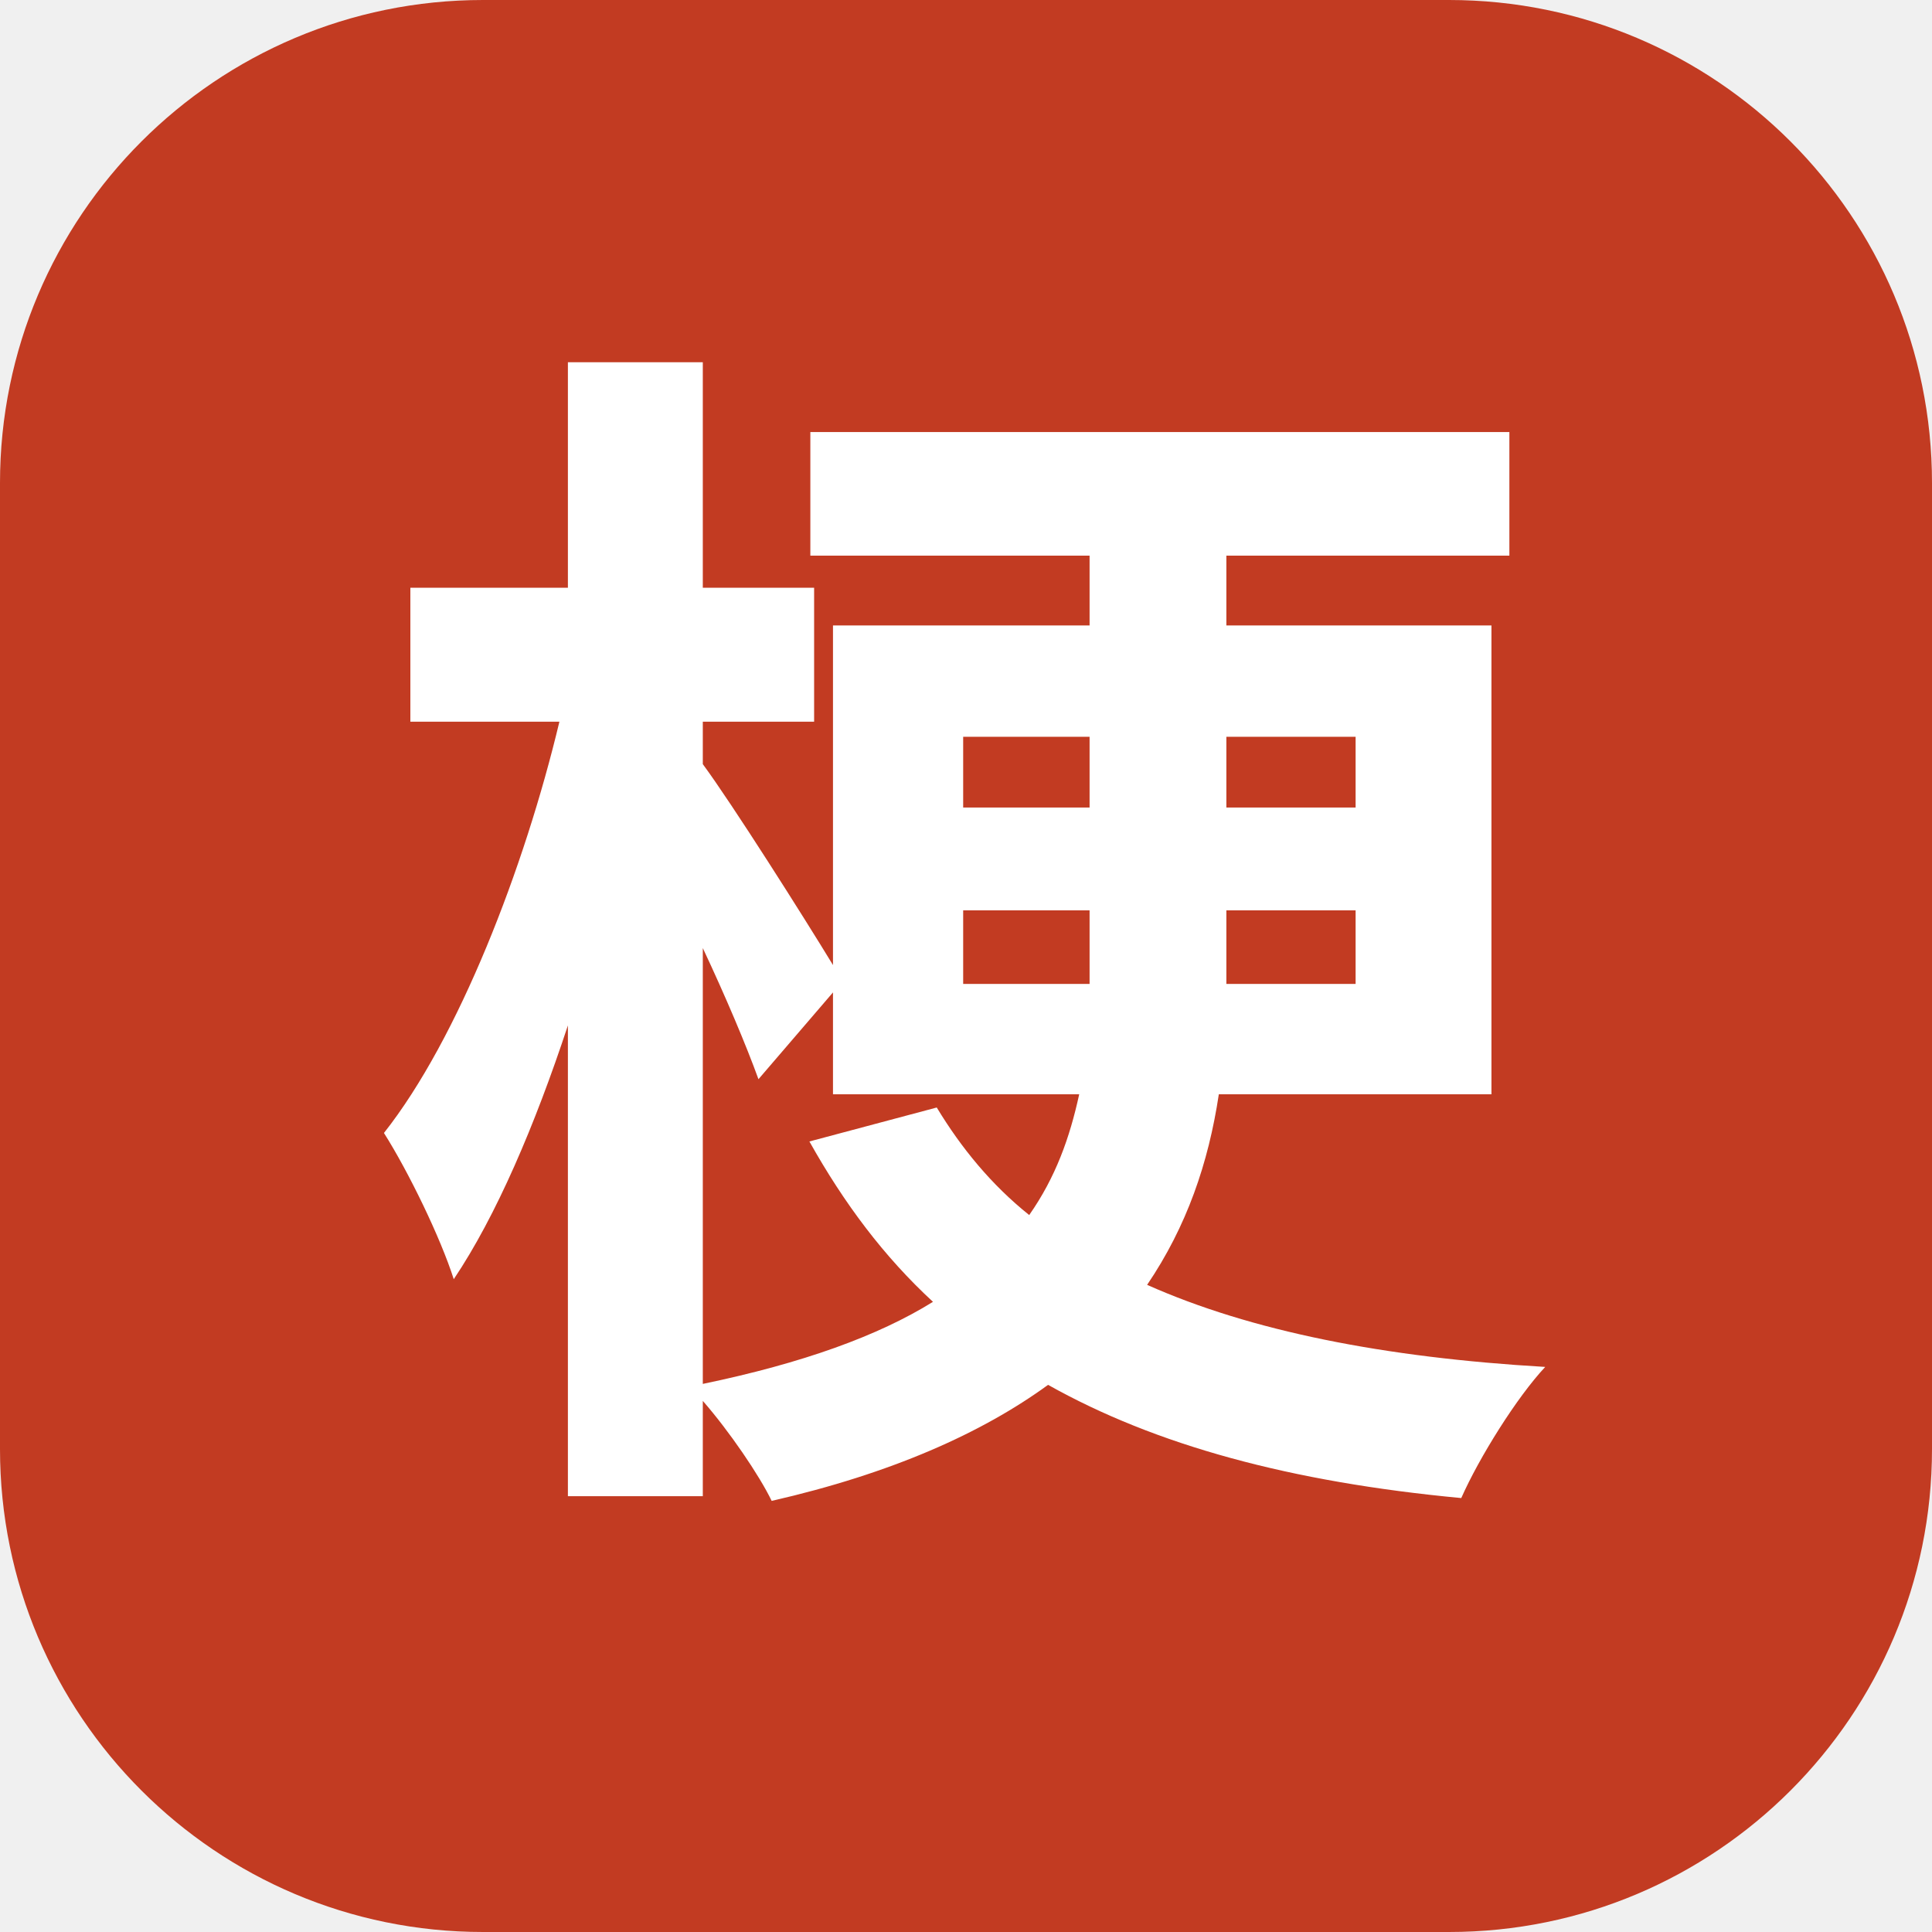
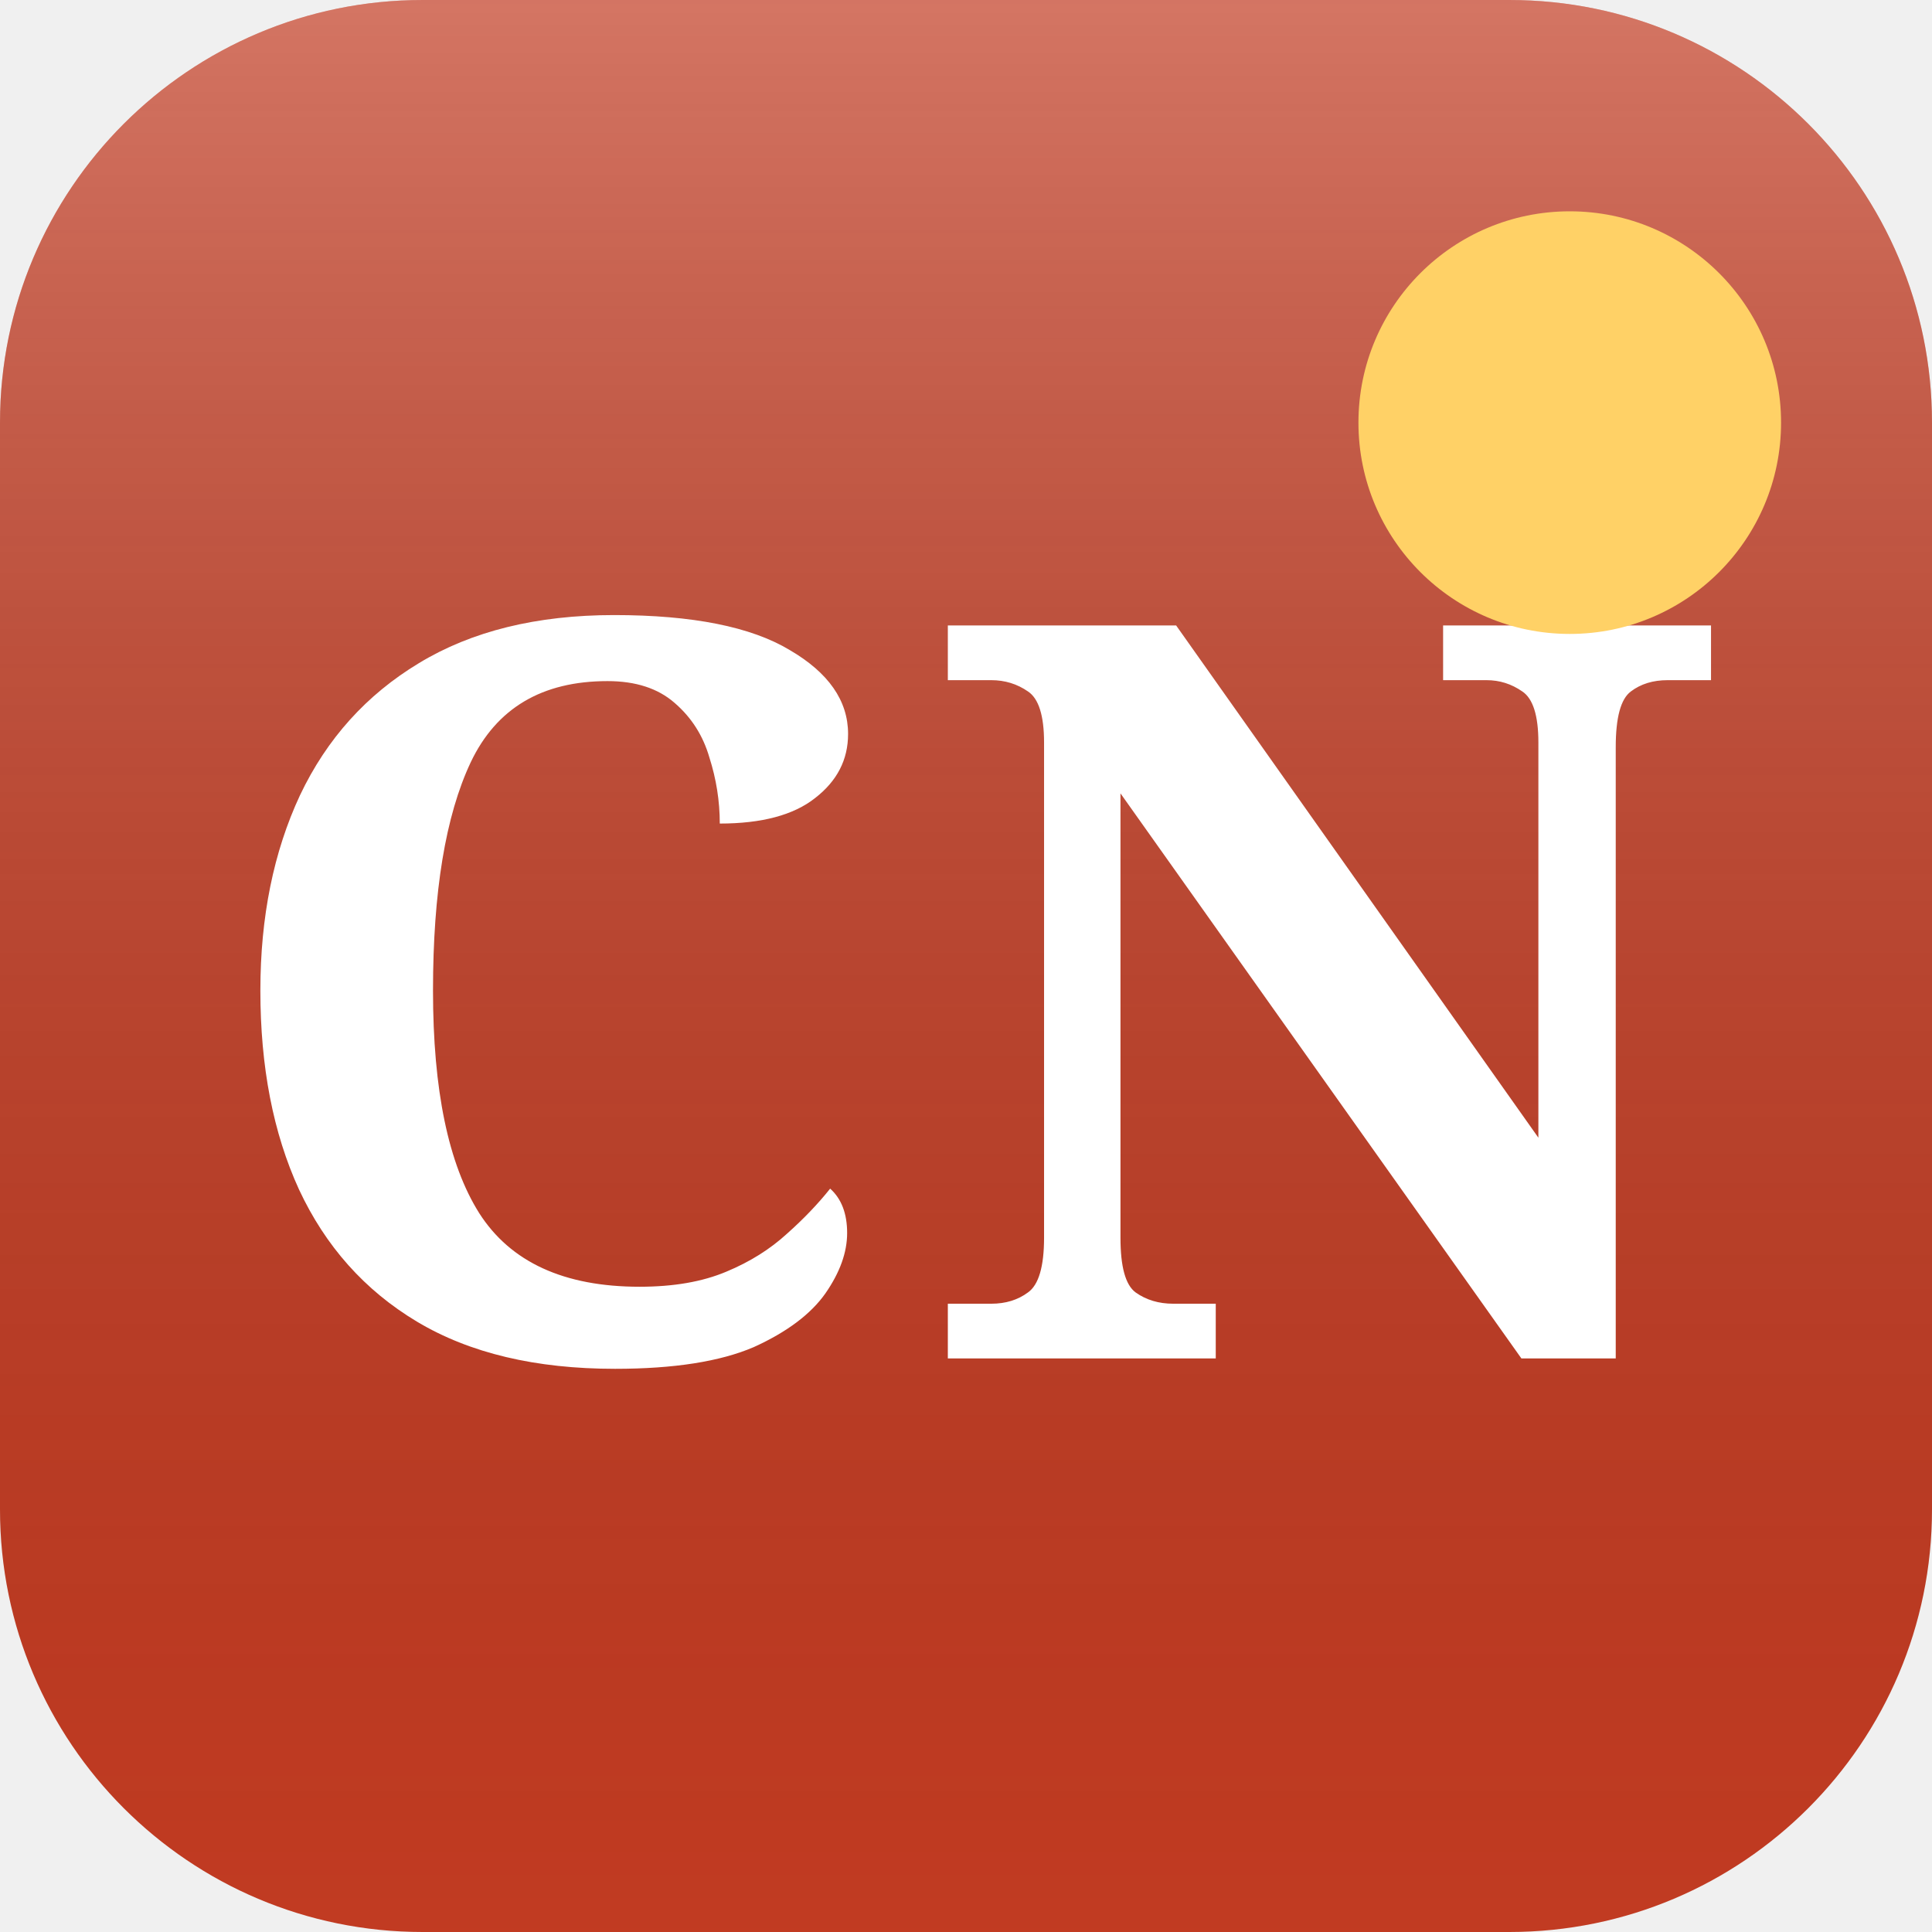
<svg xmlns="http://www.w3.org/2000/svg" viewBox="0 0 32 32">
-   <rect width="32" height="32" rx="8" fill="#c23b22" />
-   <text x="16" y="23" font-family="serif" font-size="20" font-weight="bold" text-anchor="middle" fill="white">梗</text>
+   <rect width="32" height="32" rx="7" fill="#c23b22" />
+   <rect width="32" height="32" rx="7" fill="url(#grad)" opacity="0.3" />
+   <defs>
+     <linearGradient id="grad" x1="0" y1="0" x2="0" y2="1">
+       <stop offset="0%" stop-color="white" />
+       <stop offset="100%" stop-color="transparent" />
+     </linearGradient>
+   </defs>
+   <text x="16" y="22.5" font-family="Georgia, serif" font-size="17" font-weight="bold" fill="white" text-anchor="middle" letter-spacing="0.5">CN</text>
+   <circle cx="26" cy="7" r="3.5" fill="#ffd166" />
</svg>
